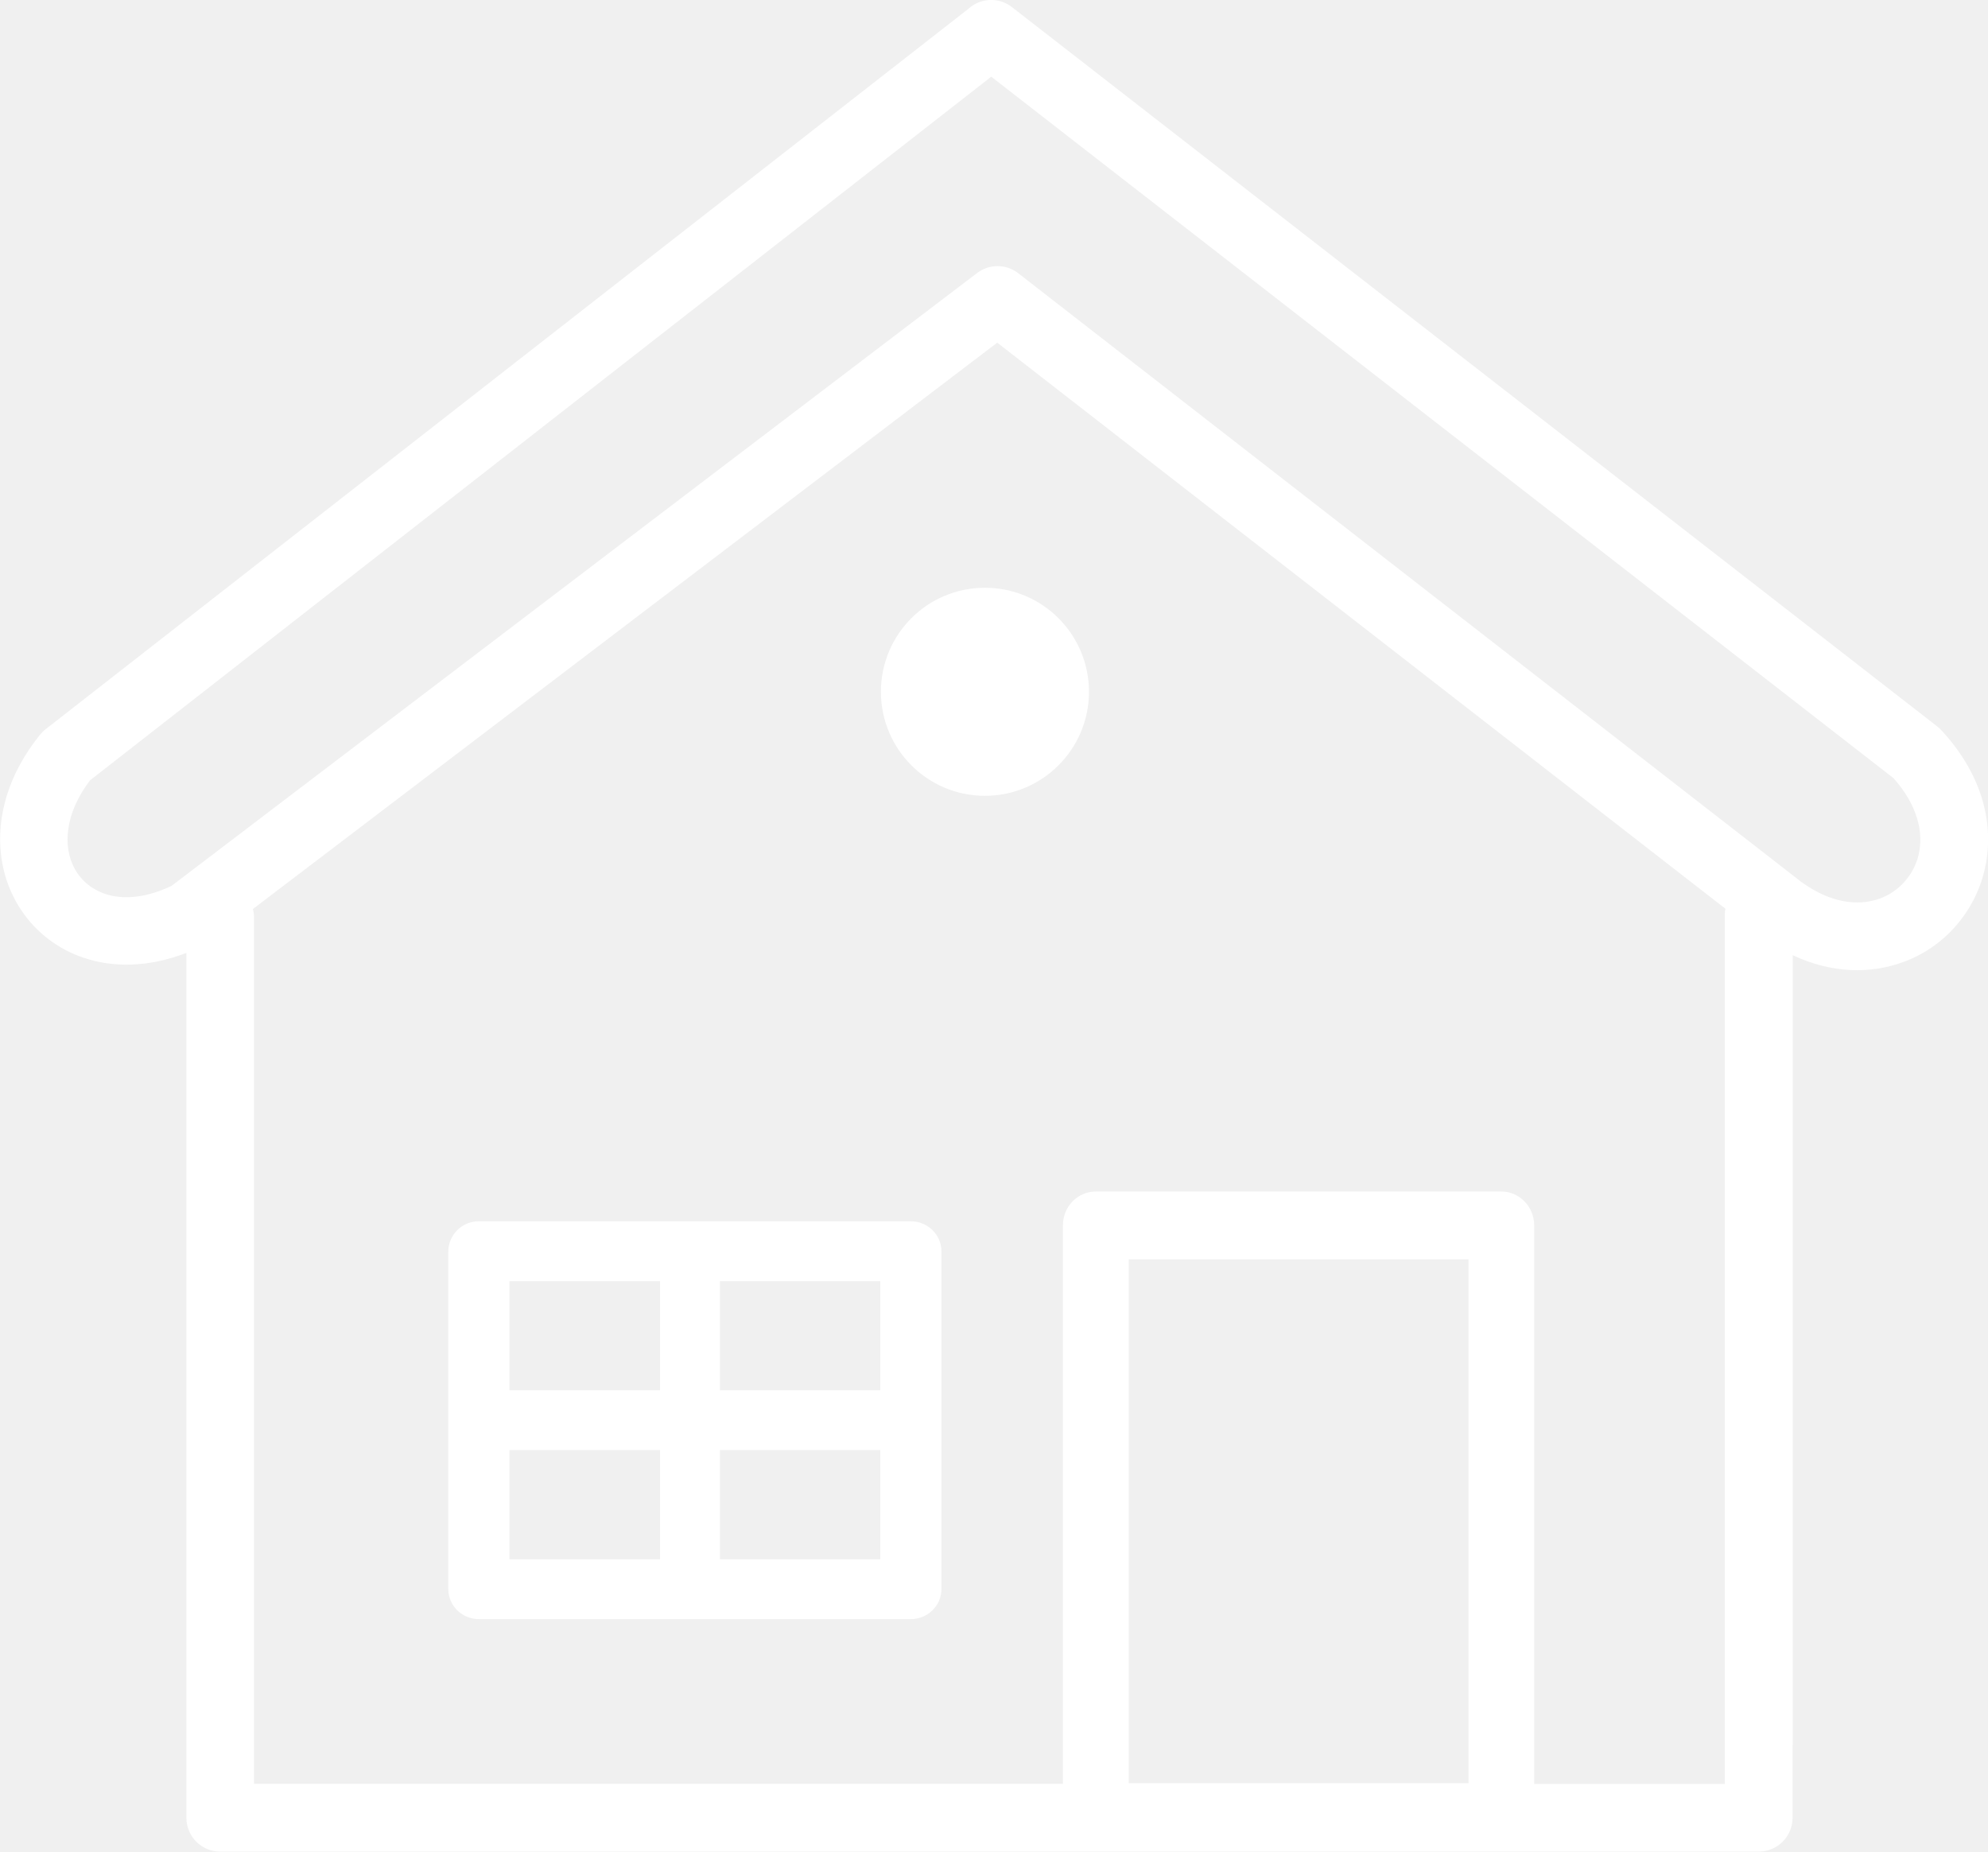
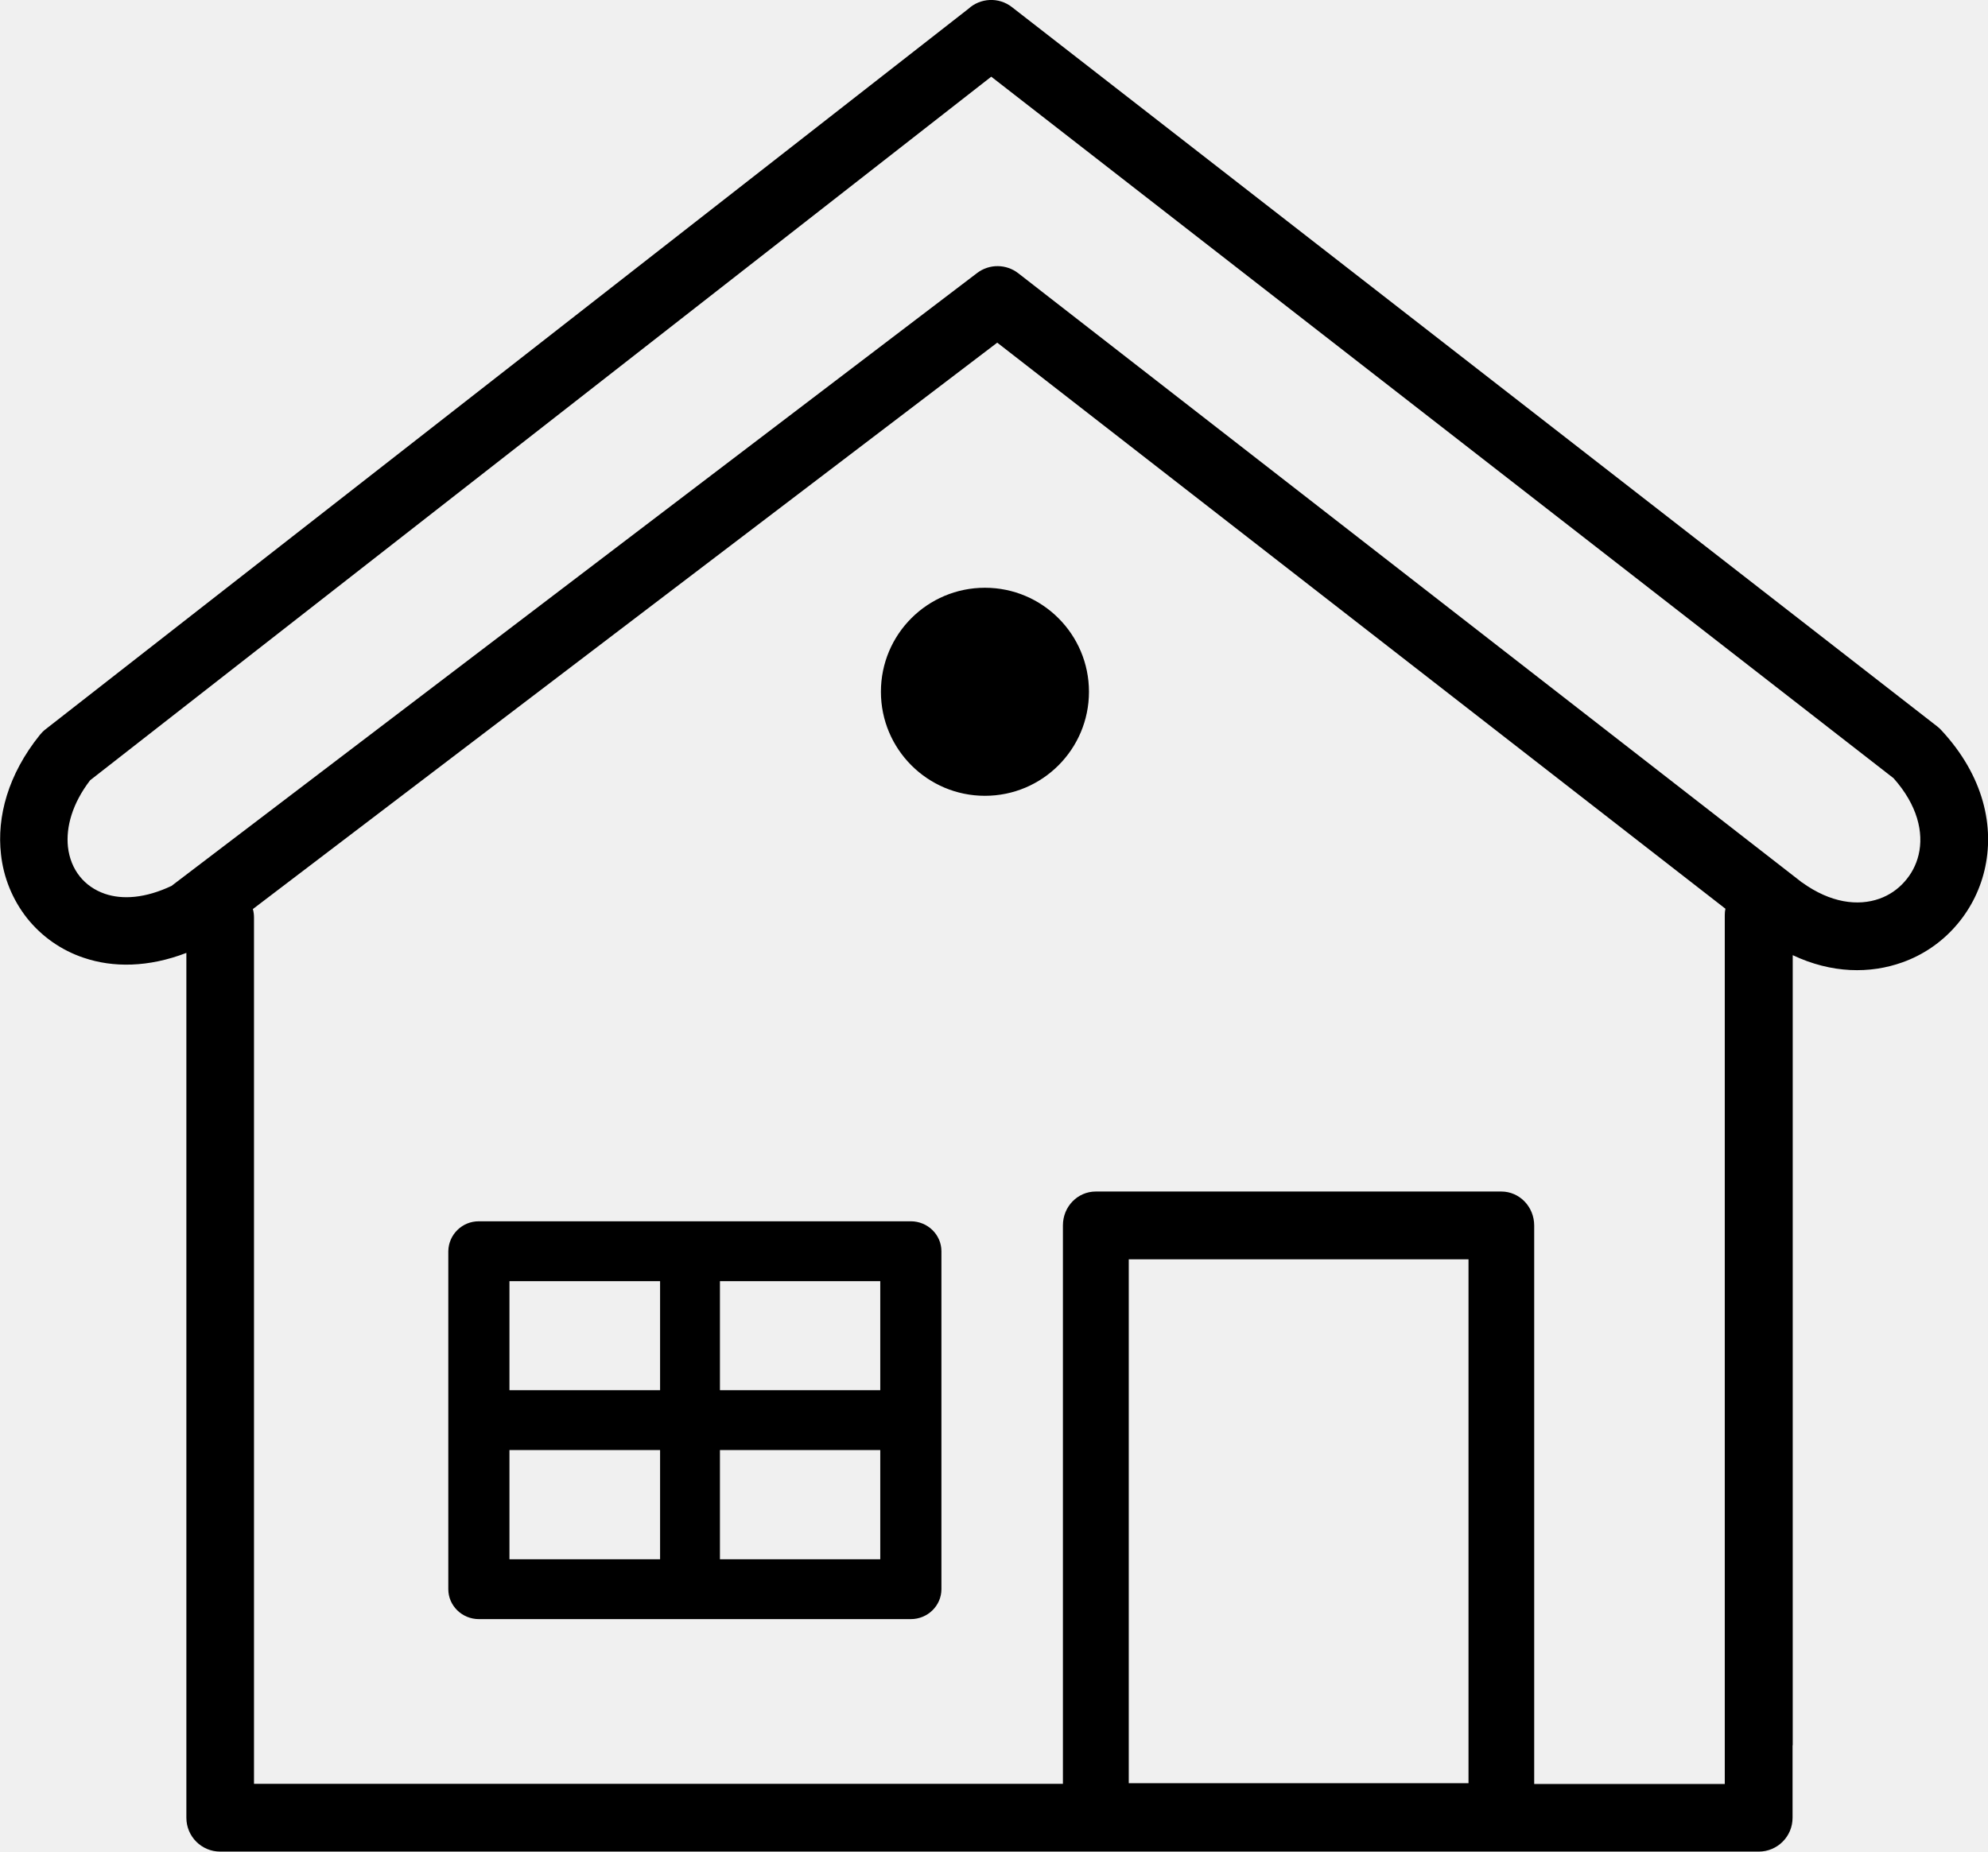
- <svg xmlns="http://www.w3.org/2000/svg" viewBox="0 0 122.88 114.45" fill="#FFFFFF">
+ <svg xmlns="http://www.w3.org/2000/svg" viewBox="0 0 122.88 114.45">
  <path d="M110.8 107.88v4.48c0 1.16-.94 2.09-2.09 2.09h-95.1a2.09 2.09 0 01-2.09-2.09V58.9c-2.34.9-4.53.92-6.35.3a7.521 7.521 0 01-3.5-2.45A7.721 7.721 0 01.06 52.8c-.26-2.31.43-4.92 2.4-7.37.1-.12.21-.24.34-.34L59.85.55c.74-.68 1.88-.75 2.7-.11l57.19 44.46c.09.07.17.14.25.23 2.65 2.85 3.31 6.01 2.67 8.68a8.035 8.035 0 01-1.82 3.48c-.87.98-1.98 1.74-3.24 2.19-2 .72-4.38.7-6.79-.44v48.84h-.01zM5.57 48.23c-1.11 1.45-1.5 2.9-1.37 4.12.08.7.33 1.32.73 1.82.39.49.92.86 1.56 1.08 1.09.37 2.5.27 4.11-.49l49.79-37.88c.77-.59 1.82-.56 2.55.01l48.37 37.6c.02.02.04.04.07.05 1.77 1.28 3.47 1.48 4.79 1.01a3.72 3.72 0 001.55-1.05c.42-.47.72-1.03.87-1.66.33-1.38-.07-3.08-1.55-4.74L61.27 4.74 5.57 48.23zM29.6 75.49h26.7c1.04 0 1.89.83 1.89 1.85v20.89c0 1.02-.85 1.85-1.89 1.85H29.6c-1.04 0-1.89-.83-1.89-1.85V77.34a1.88 1.88 0 011.89-1.85zm38.13-1.84H92.8c1.12 0 2.03.94 2.03 2.1v34.52h11.78v-53.7c0-.14.01-.27.04-.4L61.64 21.18 15.63 56.19c.05.17.07.35.07.54v53.53h50V75.74c0-1.16.91-2.09 2.03-2.09zm23.04 4.19h-21v32.38h21V77.84zM54.41 89.63H44.5v6.75h9.91v-6.75zm-13.61 0h-9.31v6.75h9.31v-6.75zm-9.31-3.7h9.31v-6.74h-9.31v6.74zm13.01 0h9.91v-6.74H44.5v6.74zm16.38-49.6c3.55 0 6.43 2.88 6.43 6.43s-2.88 6.43-6.43 6.43-6.43-2.88-6.43-6.43c0-3.56 2.88-6.43 6.43-6.43z" />
</svg>
